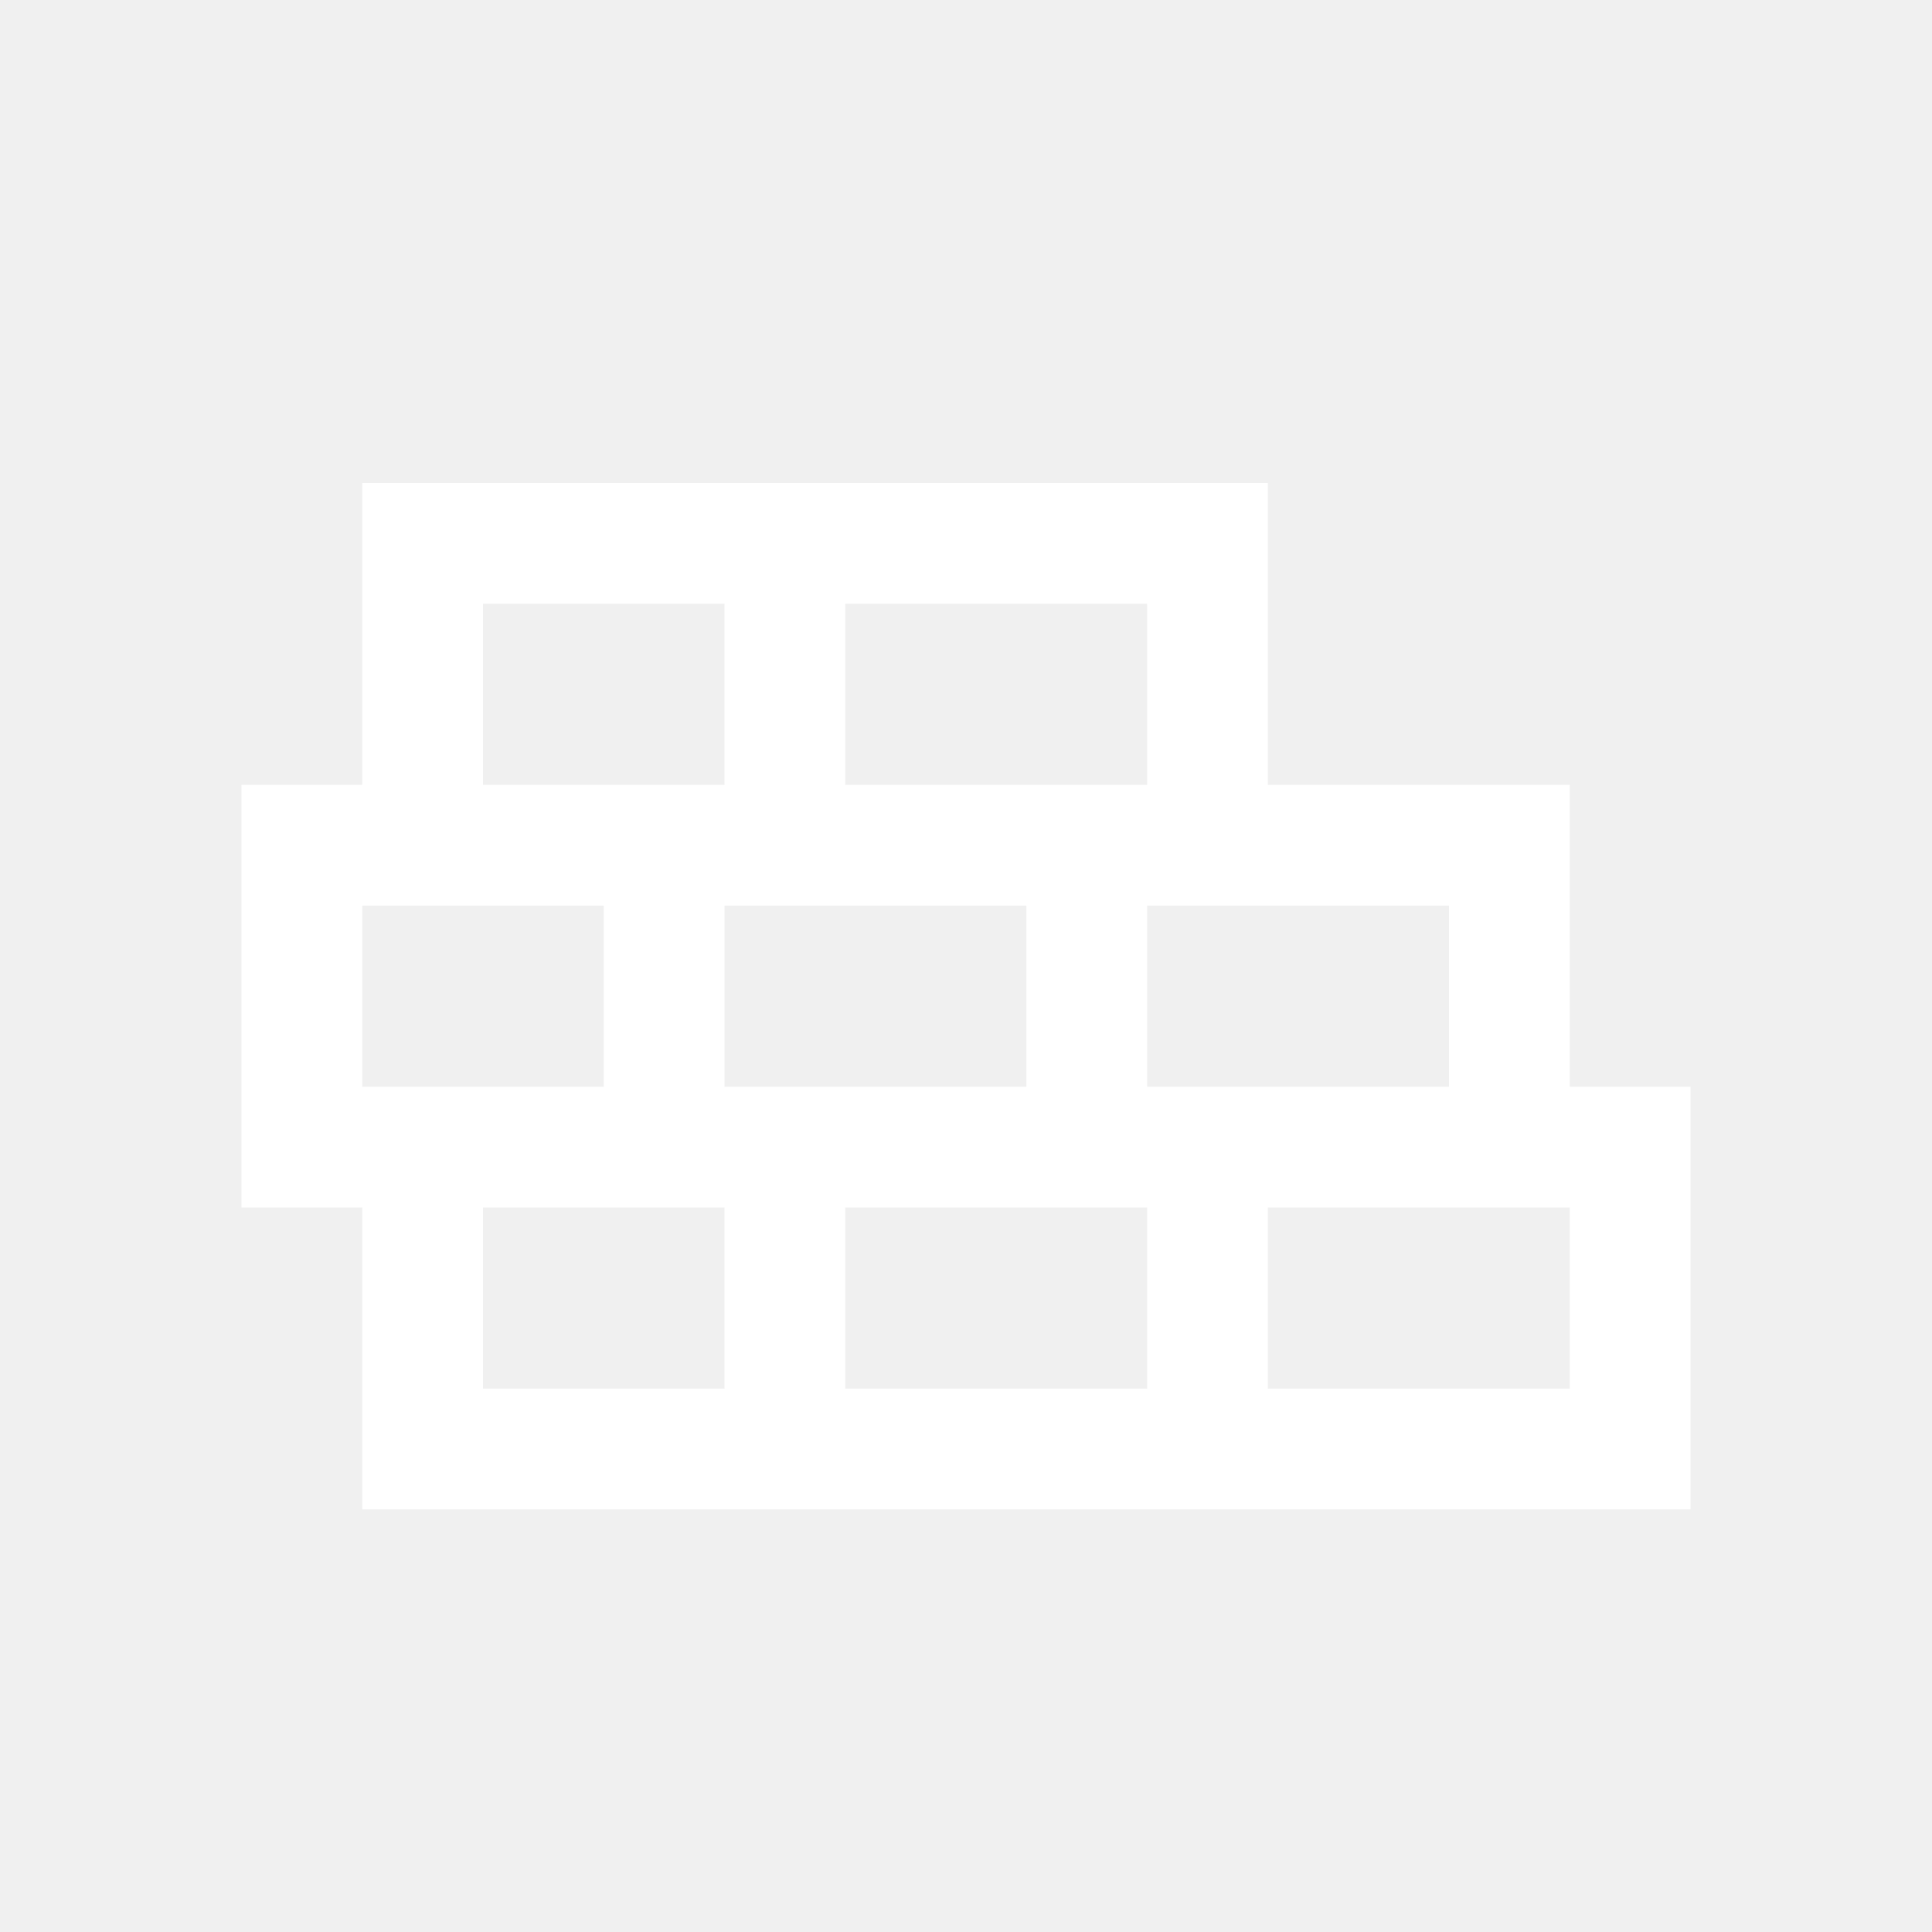
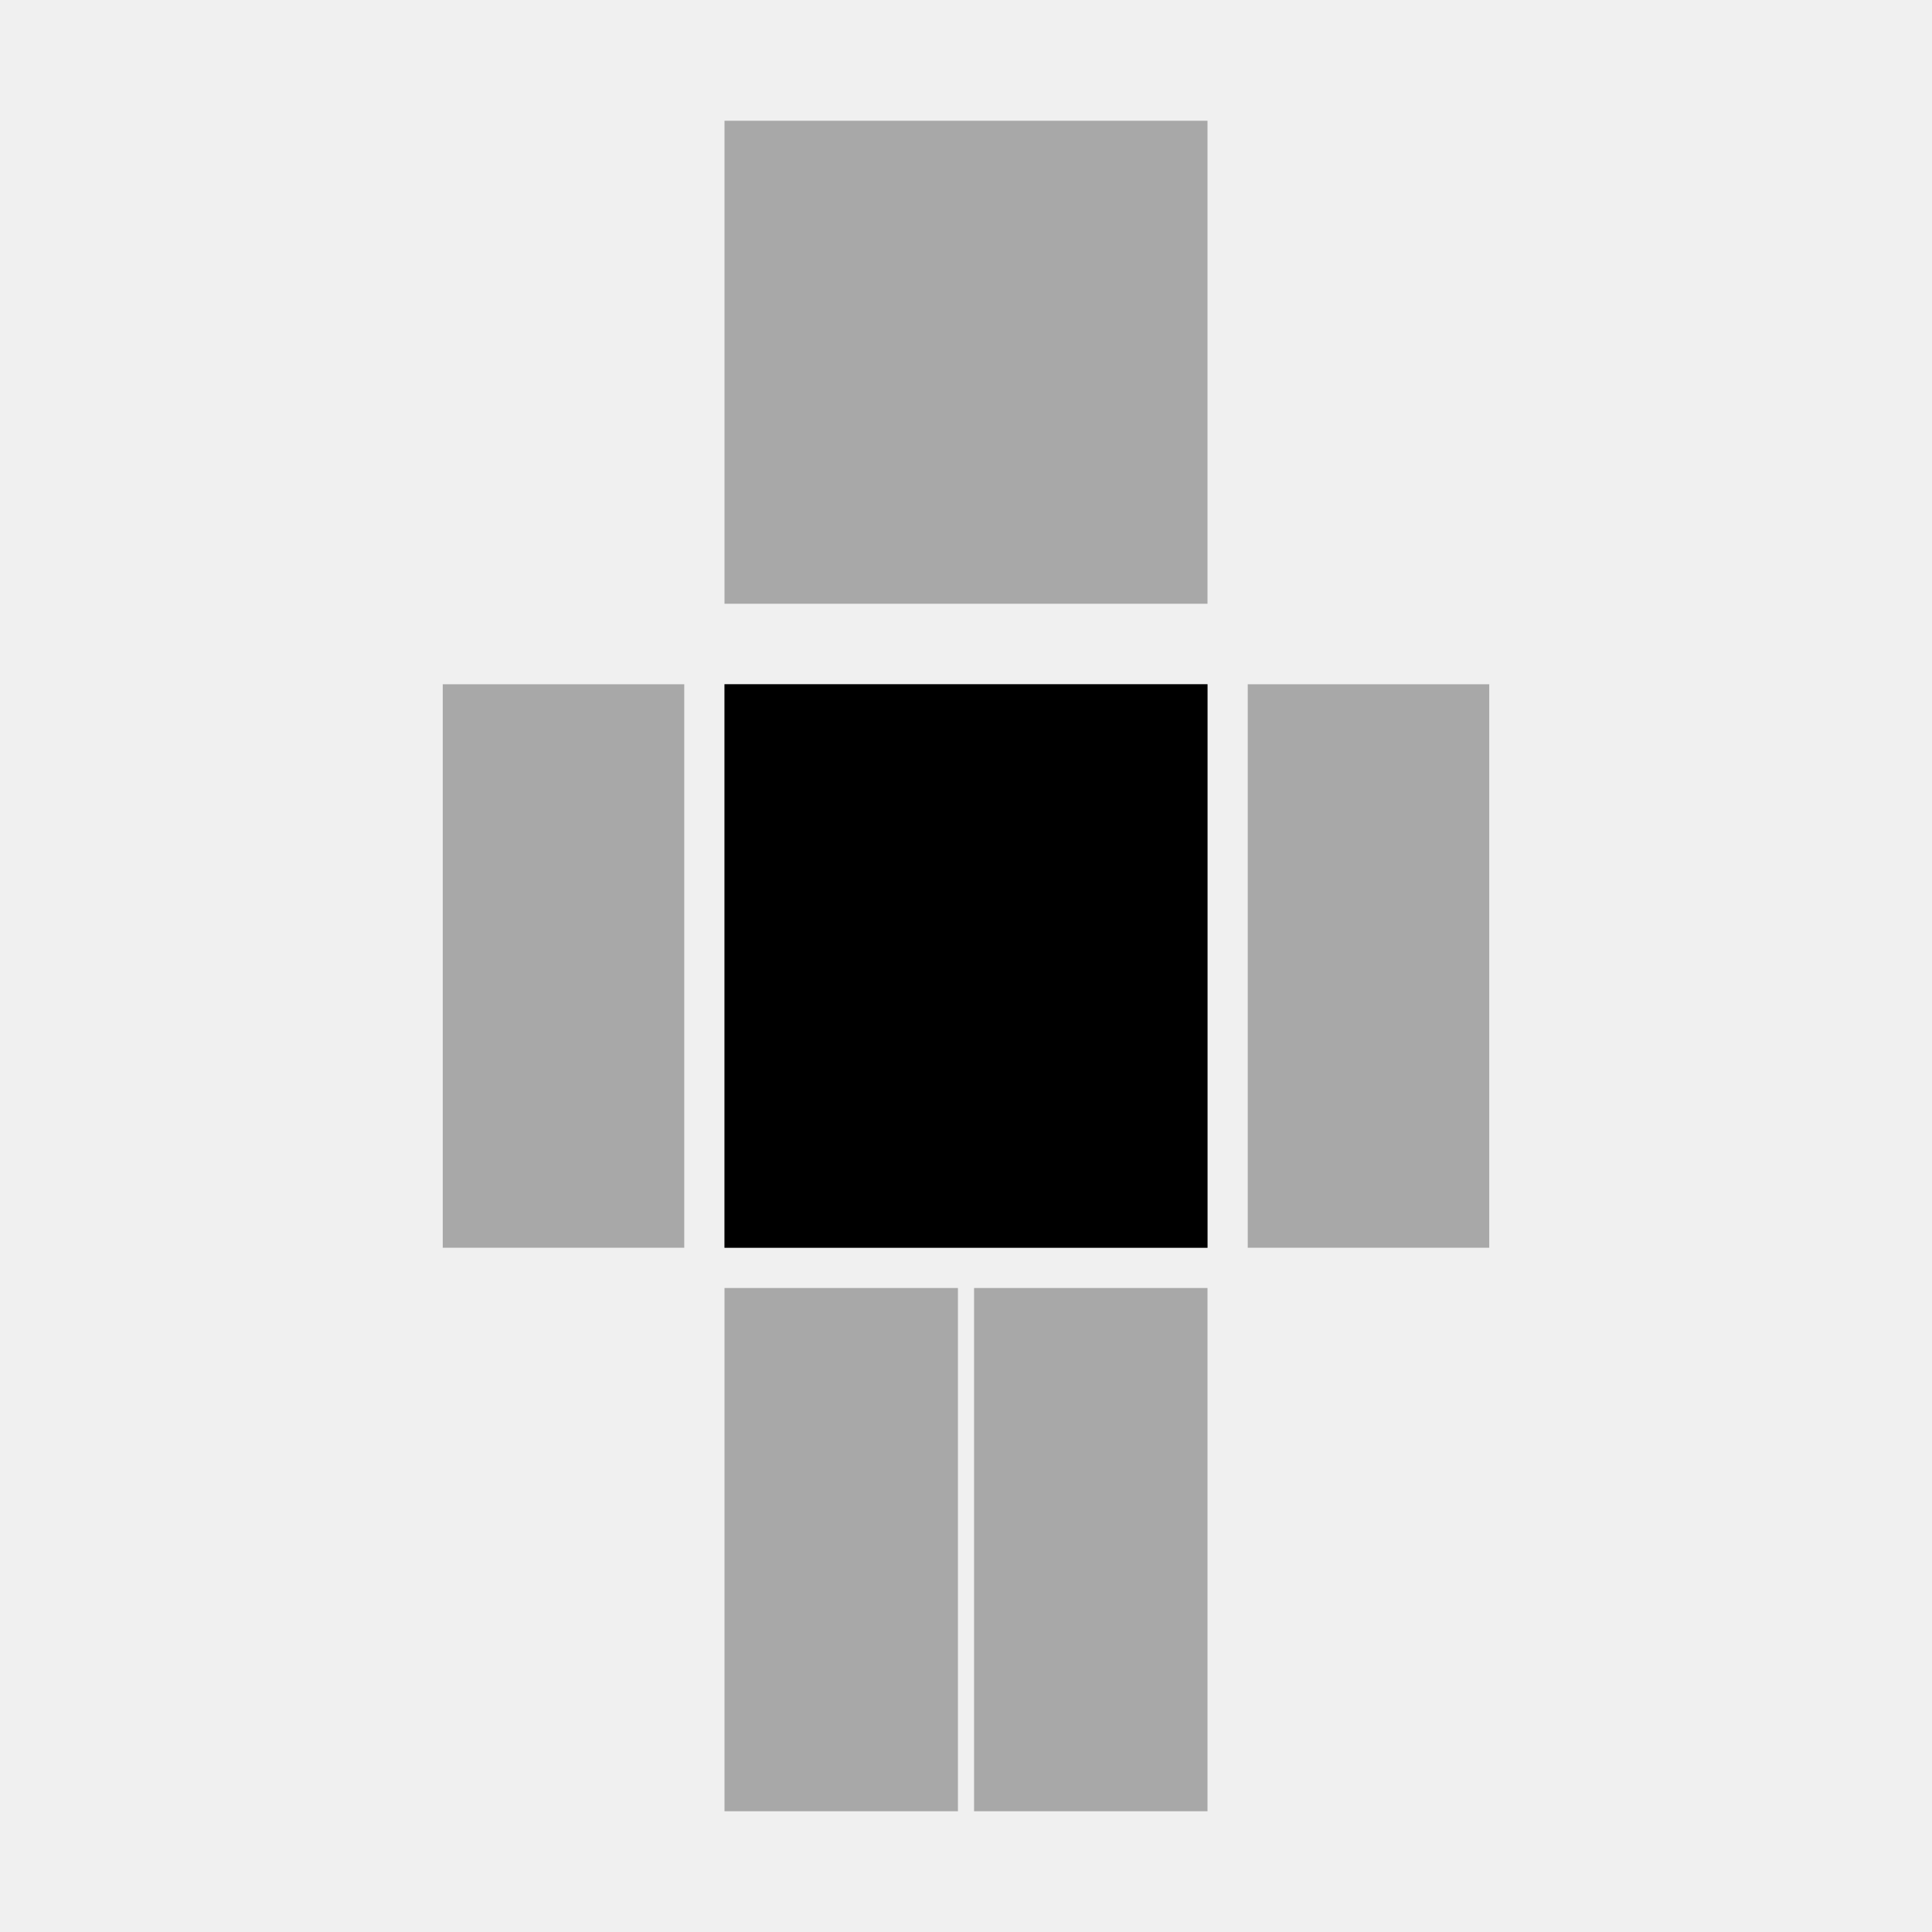
- <svg xmlns="http://www.w3.org/2000/svg" width="800px" height="800px" viewBox="0 0 24 24" fill="none">
-   <path fill-rule="evenodd" clip-rule="evenodd" d="M19.5 17.25L15.75 17.25L15.75 15L19.5 15L19.5 17.25ZM19.5 13.5L19.5 9.75L15.75 9.75L15.75 6L10.5 6L9 6L4.5 6L4.5 9.75L3 9.75L3 15L4.5 15L4.5 18.75L9 18.75L10.5 18.75L14.25 18.75L15.75 18.75L21 18.75L21 13.5L19.5 13.5ZM18 13.5L18 11.25L15.75 11.25L14.25 11.25L14.25 13.5L15.75 13.5L18 13.5ZM14.25 15L12.75 15L10.5 15L10.5 17.25L14.25 17.25L14.25 15ZM12.75 11.25L12.75 13.5L9 13.5L9 11.25L10.5 11.25L12.75 11.25ZM9 15L9 17.25L6 17.25L6 15L9 15ZM14.25 7.5L10.5 7.5L10.5 9.75L14.25 9.75L14.25 7.5ZM4.5 11.25L4.5 13.5L7.5 13.5L7.5 11.25L4.5 11.25ZM6 9.75L9 9.75L9 7.5L6 7.5L6 9.75Z" fill="#ffffff" />
+ <svg xmlns="http://www.w3.org/2000/svg" viewBox="0 0 24 24" width="24" height="24">
+   <rect x="9" y="1.5" width="6" height="6" fill="currentColor" opacity="0.3" />
+   <rect x="9" y="8.5" width="6" height="7" fill="currentColor" opacity="0.3" />
+   <rect x="5.5" y="8.5" width="3" height="7" fill="currentColor" opacity="0.3" />
+   <rect x="15.5" y="8.5" width="3" height="7" fill="currentColor" opacity="0.3" />
+   <rect x="9" y="16" width="2.9" height="6.5" fill="currentColor" opacity="0.3" />
+   <rect x="12.1" y="16" width="2.9" height="6.5" fill="currentColor" opacity="0.3" />
+   <rect x="9" y="8.5" width="6" height="7" fill="currentColor" />
</svg>
